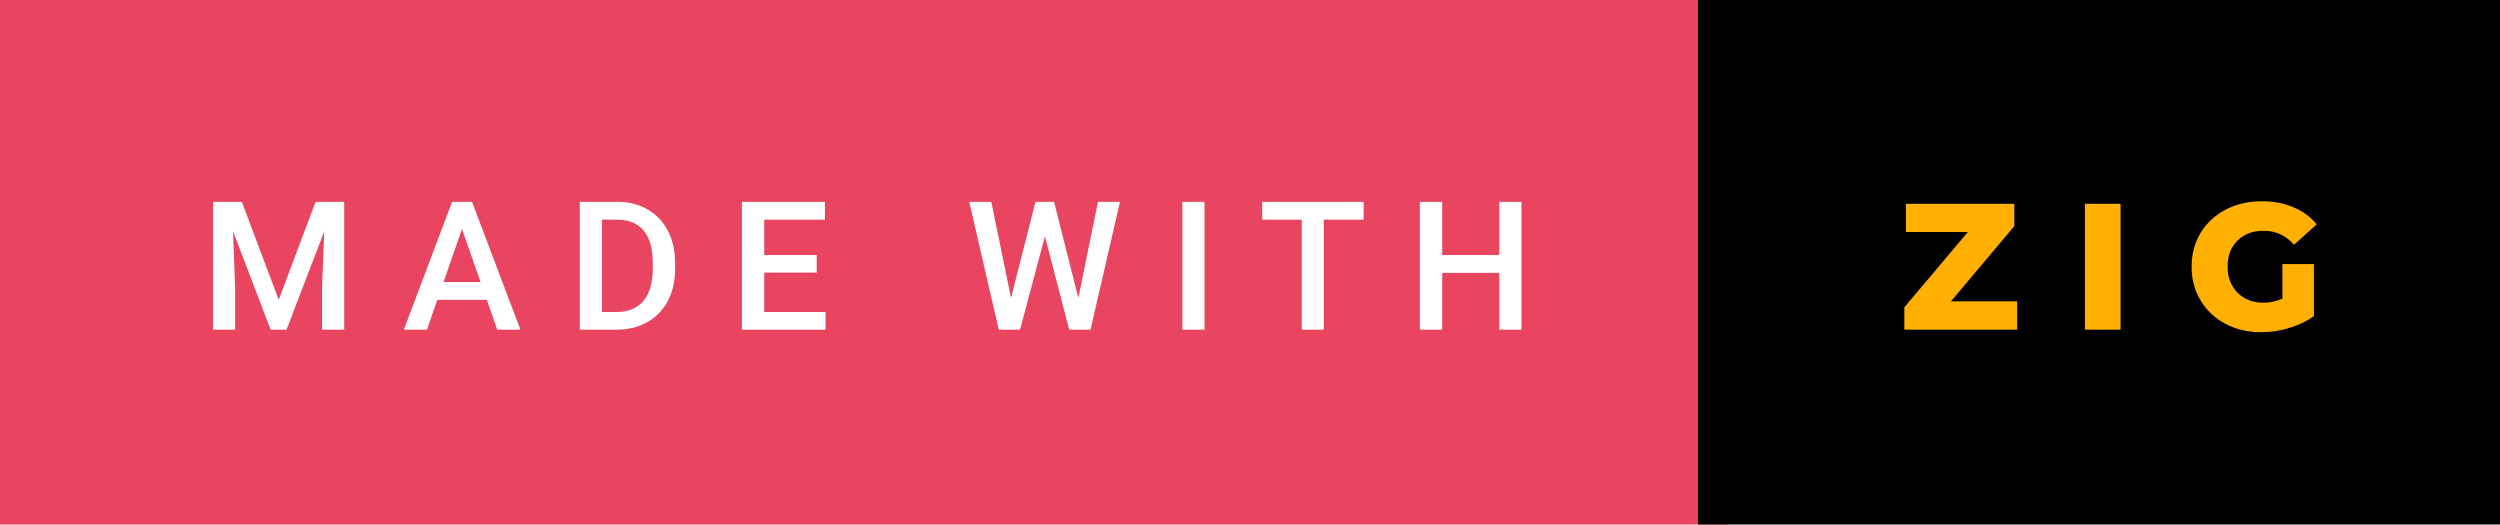
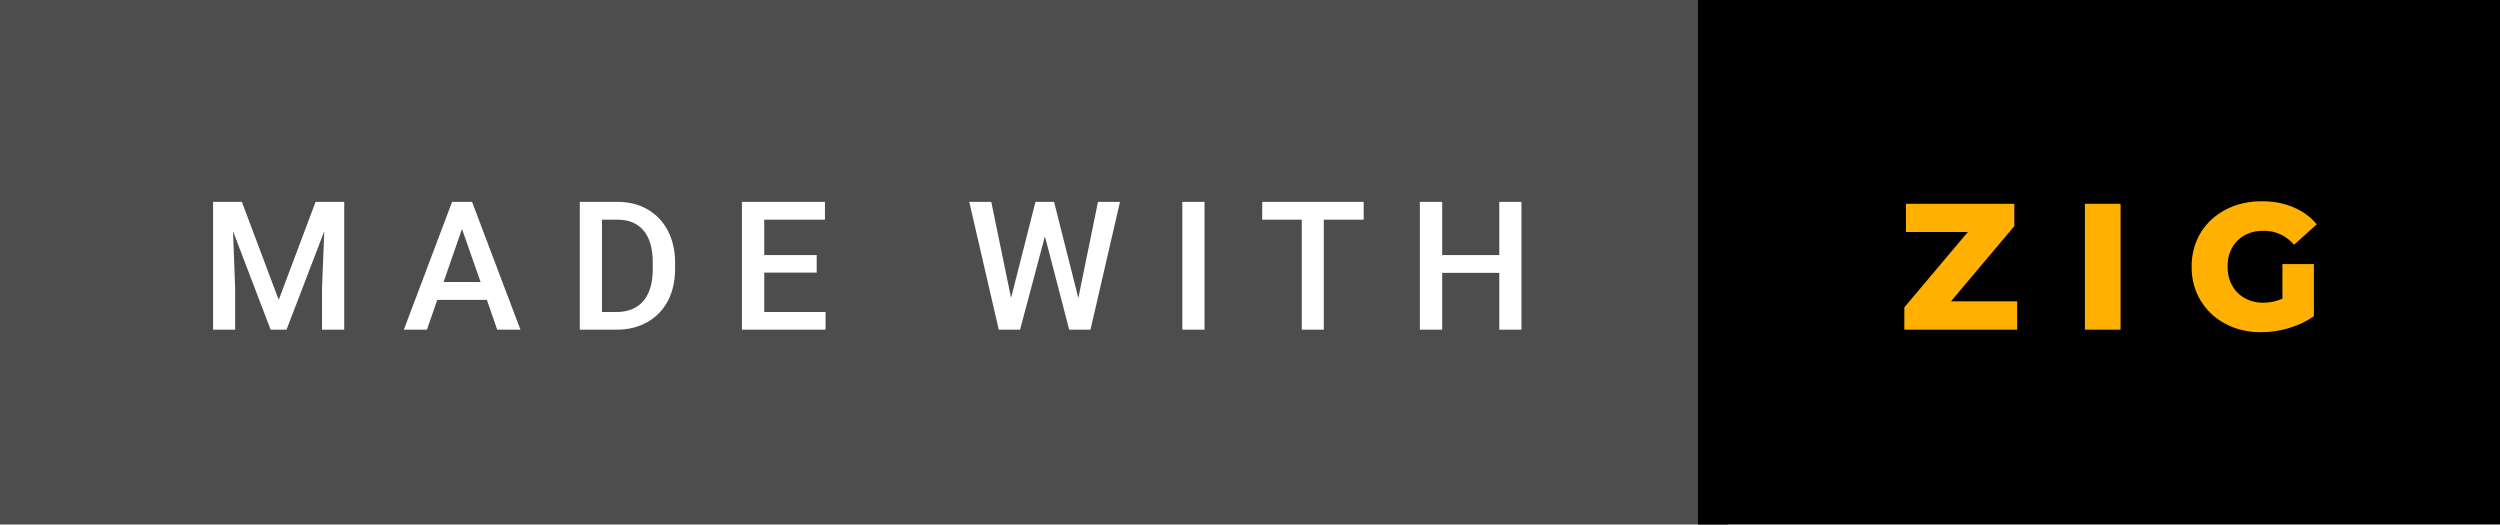
<svg xmlns="http://www.w3.org/2000/svg" width="166.83" height="35" viewBox="0 0 166.83 35">
-   <rect class="svg__rect" x="0" y="0" width="115.31" height="35" fill="#EA4560" />
+   <rect class="svg__rect" x="0" y="0" width="115.31" height="35" fill="#4D4D4D" />
  <rect class="svg__rect" x="113.31" y="0" width="53.52" height="35" fill="#000000" />
  <path class="svg__text" d="M15.69 22L14.22 22L14.22 13.47L16.14 13.47L18.60 20.01L21.06 13.47L22.97 13.47L22.97 22L21.49 22L21.49 19.19L21.64 15.43L19.12 22L18.06 22L15.55 15.43L15.69 19.19L15.69 22ZM28.49 22L26.95 22L30.17 13.47L31.50 13.47L34.73 22L33.18 22L32.49 20.01L29.18 20.01L28.49 22ZM30.83 15.28L29.60 18.82L32.07 18.82L30.83 15.28ZM41.14 22L38.69 22L38.69 13.47L41.21 13.47Q42.34 13.47 43.21 13.97Q44.09 14.48 44.57 15.40Q45.05 16.33 45.05 17.52L45.05 17.52L45.05 17.95Q45.05 19.16 44.57 20.08Q44.08 21.00 43.19 21.50Q42.30 22 41.14 22L41.14 22ZM40.17 14.66L40.17 20.82L41.14 20.82Q42.30 20.82 42.93 20.09Q43.55 19.36 43.56 17.99L43.56 17.99L43.56 17.52Q43.56 16.13 42.96 15.40Q42.35 14.66 41.21 14.66L41.21 14.66L40.17 14.66ZM55.09 22L49.51 22L49.51 13.47L55.05 13.47L55.05 14.66L51.00 14.66L51.00 17.02L54.50 17.02L54.50 18.19L51.00 18.19L51.00 20.82L55.09 20.82L55.09 22ZM66.65 22L64.68 13.47L66.15 13.47L67.47 19.88L69.10 13.47L70.34 13.47L71.96 19.89L73.27 13.47L74.74 13.47L72.77 22L71.35 22L69.73 15.77L68.07 22L66.65 22ZM80.38 22L78.90 22L78.90 13.47L80.38 13.47L80.38 22ZM86.87 14.66L84.23 14.66L84.23 13.47L91.00 13.47L91.00 14.66L88.34 14.66L88.34 22L86.87 22L86.87 14.66ZM96.24 22L94.75 22L94.75 13.47L96.24 13.47L96.24 17.02L100.05 17.02L100.05 13.47L101.53 13.47L101.53 22L100.05 22L100.05 18.21L96.24 18.21L96.24 22Z" fill="#FFFFFF" />
  <path class="svg__text" d="M134.61 22L127.08 22L127.08 20.51L131.32 15.48L127.19 15.48L127.19 13.60L134.42 13.60L134.42 15.09L130.19 20.11L134.61 20.11L134.61 22ZM141.51 22L139.13 22L139.13 13.60L141.51 13.60L141.51 22ZM146.25 17.80L146.25 17.80Q146.25 16.54 146.85 15.54Q147.45 14.55 148.52 13.99Q149.59 13.43 150.93 13.43L150.93 13.43Q152.11 13.43 153.04 13.83Q153.98 14.22 154.60 14.97L154.60 14.97L153.09 16.33Q152.25 15.40 151.07 15.40L151.07 15.40Q151.06 15.40 151.05 15.40L151.05 15.40Q149.97 15.40 149.31 16.06Q148.65 16.71 148.65 17.80L148.65 17.80Q148.65 18.50 148.95 19.04Q149.25 19.59 149.79 19.89Q150.33 20.20 151.03 20.20L151.03 20.20Q151.71 20.20 152.31 19.93L152.31 19.93L152.31 17.62L154.41 17.62L154.41 21.10Q153.69 21.61 152.75 21.89Q151.82 22.17 150.88 22.17L150.88 22.17Q149.56 22.17 148.51 21.61Q147.45 21.05 146.85 20.05Q146.25 19.06 146.25 17.80Z" fill="#FFB000" x="126.31" />
</svg>
